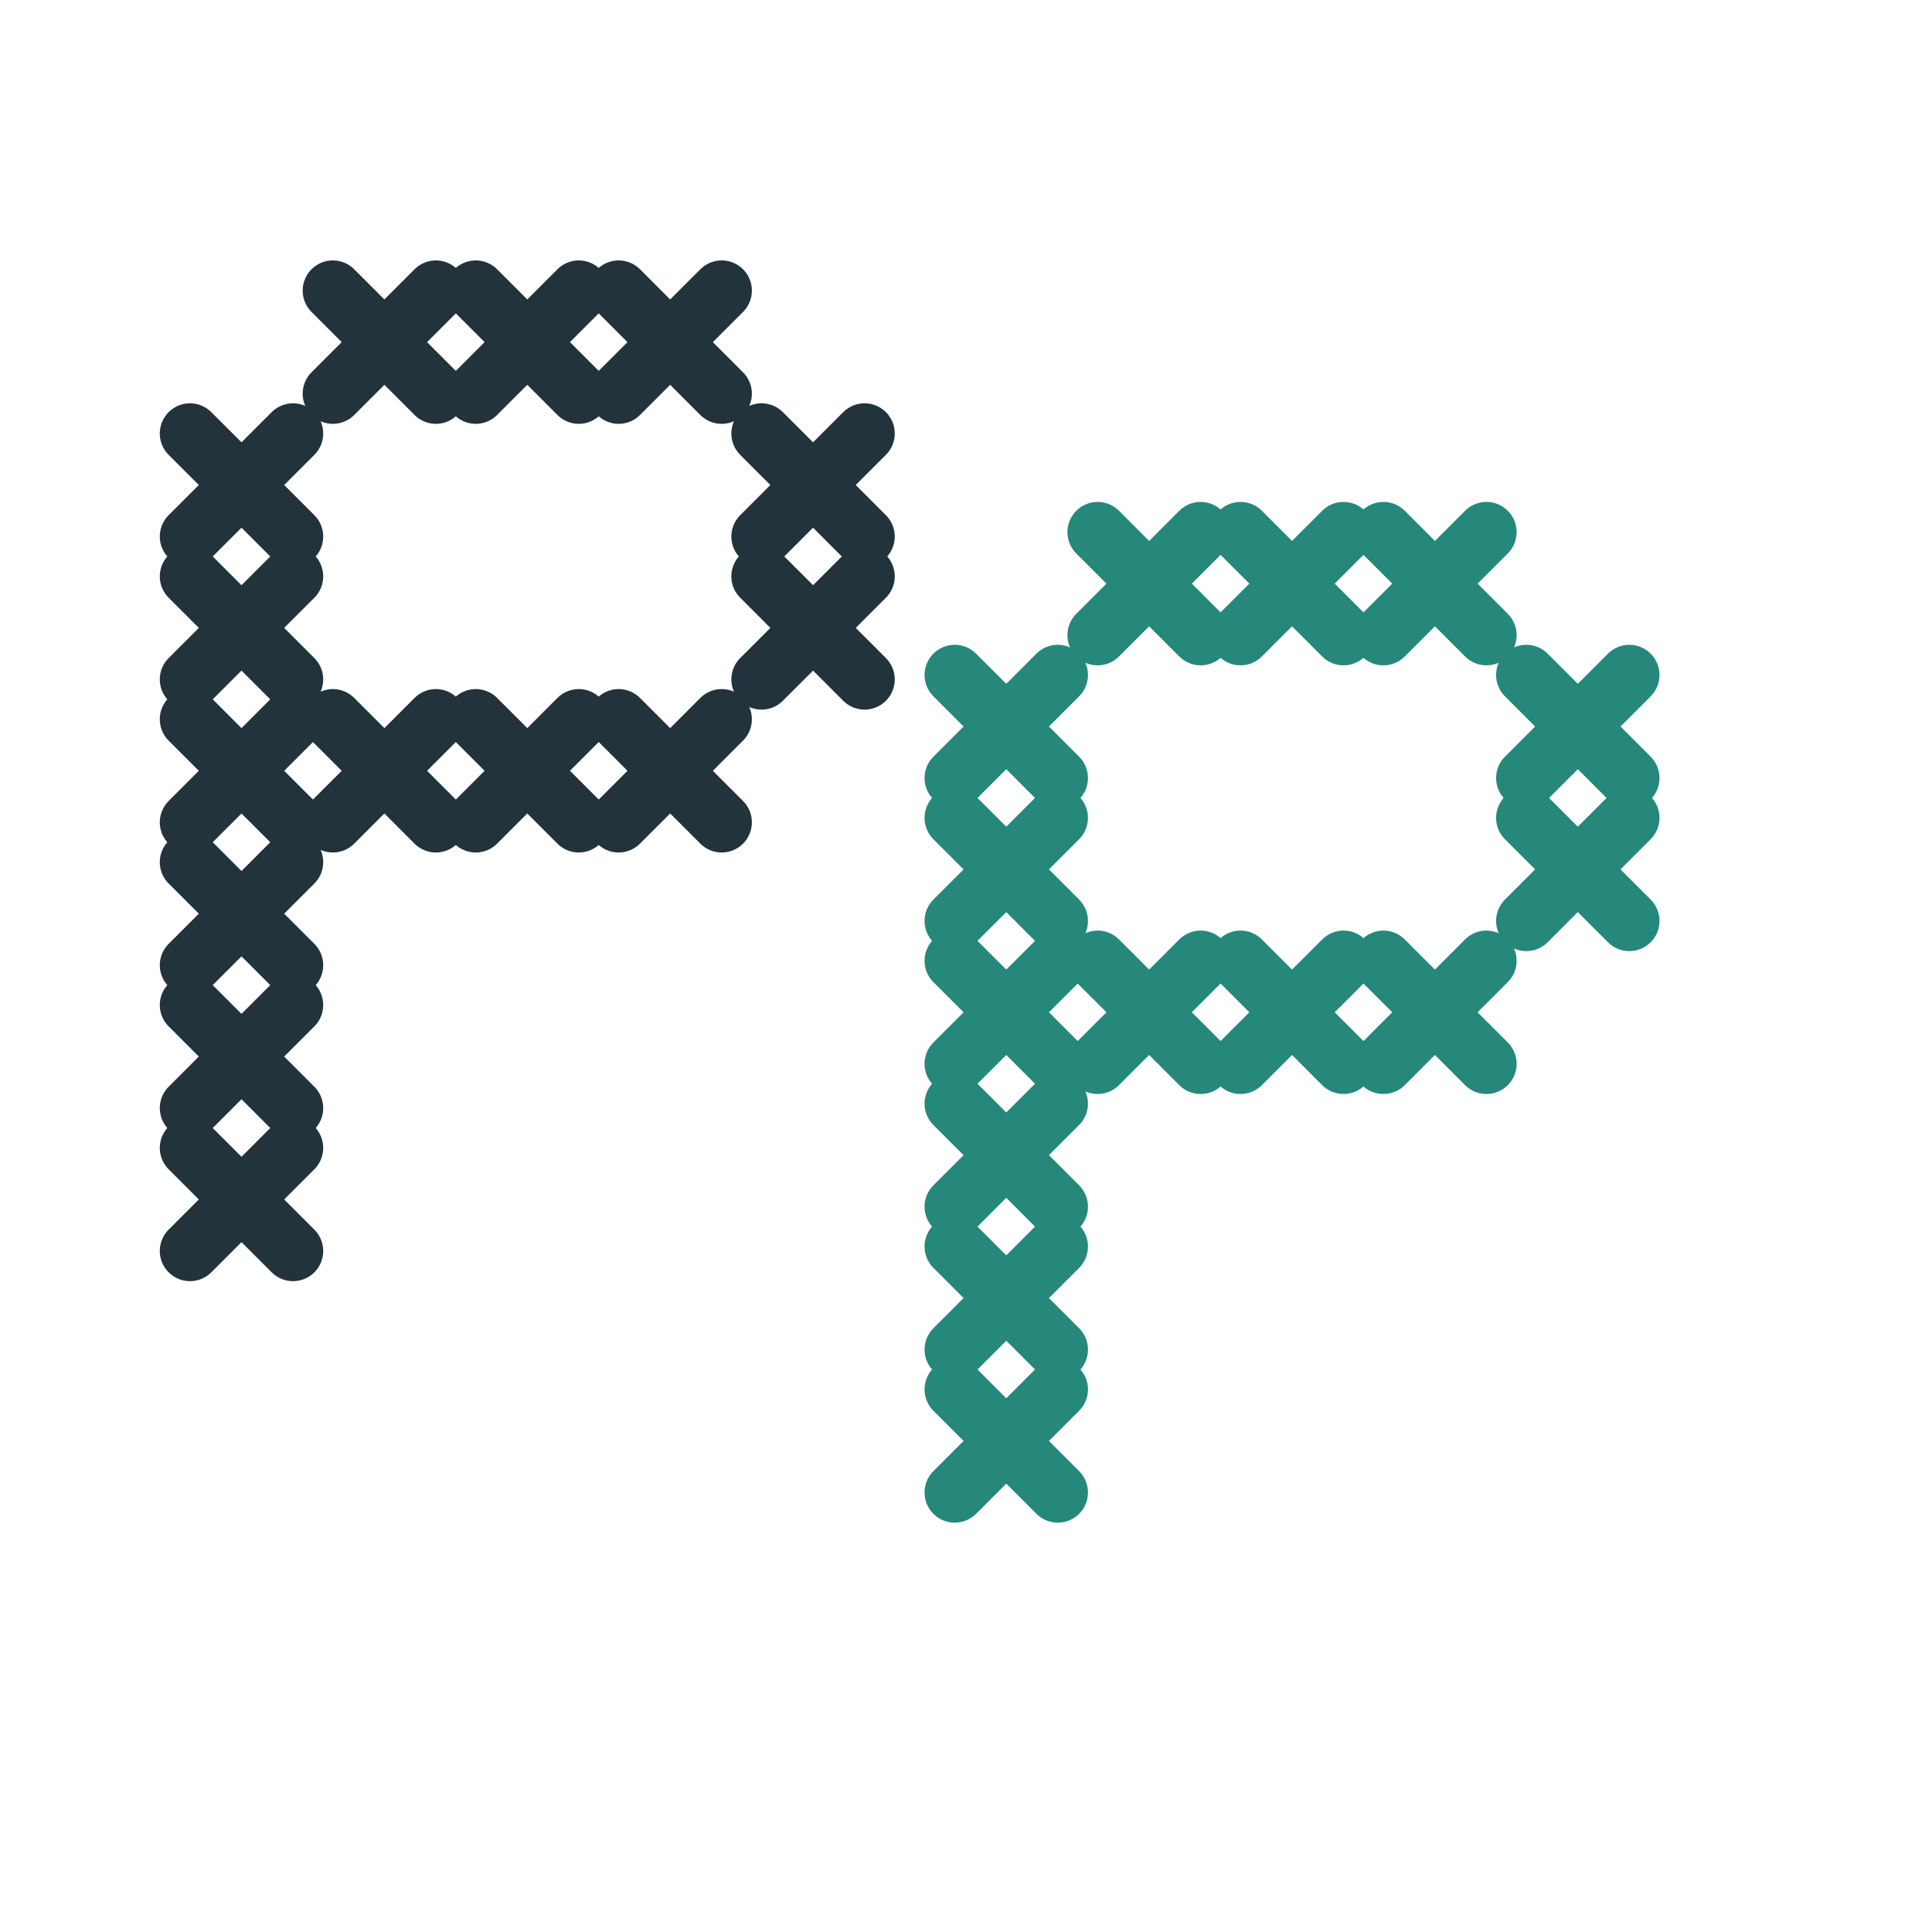
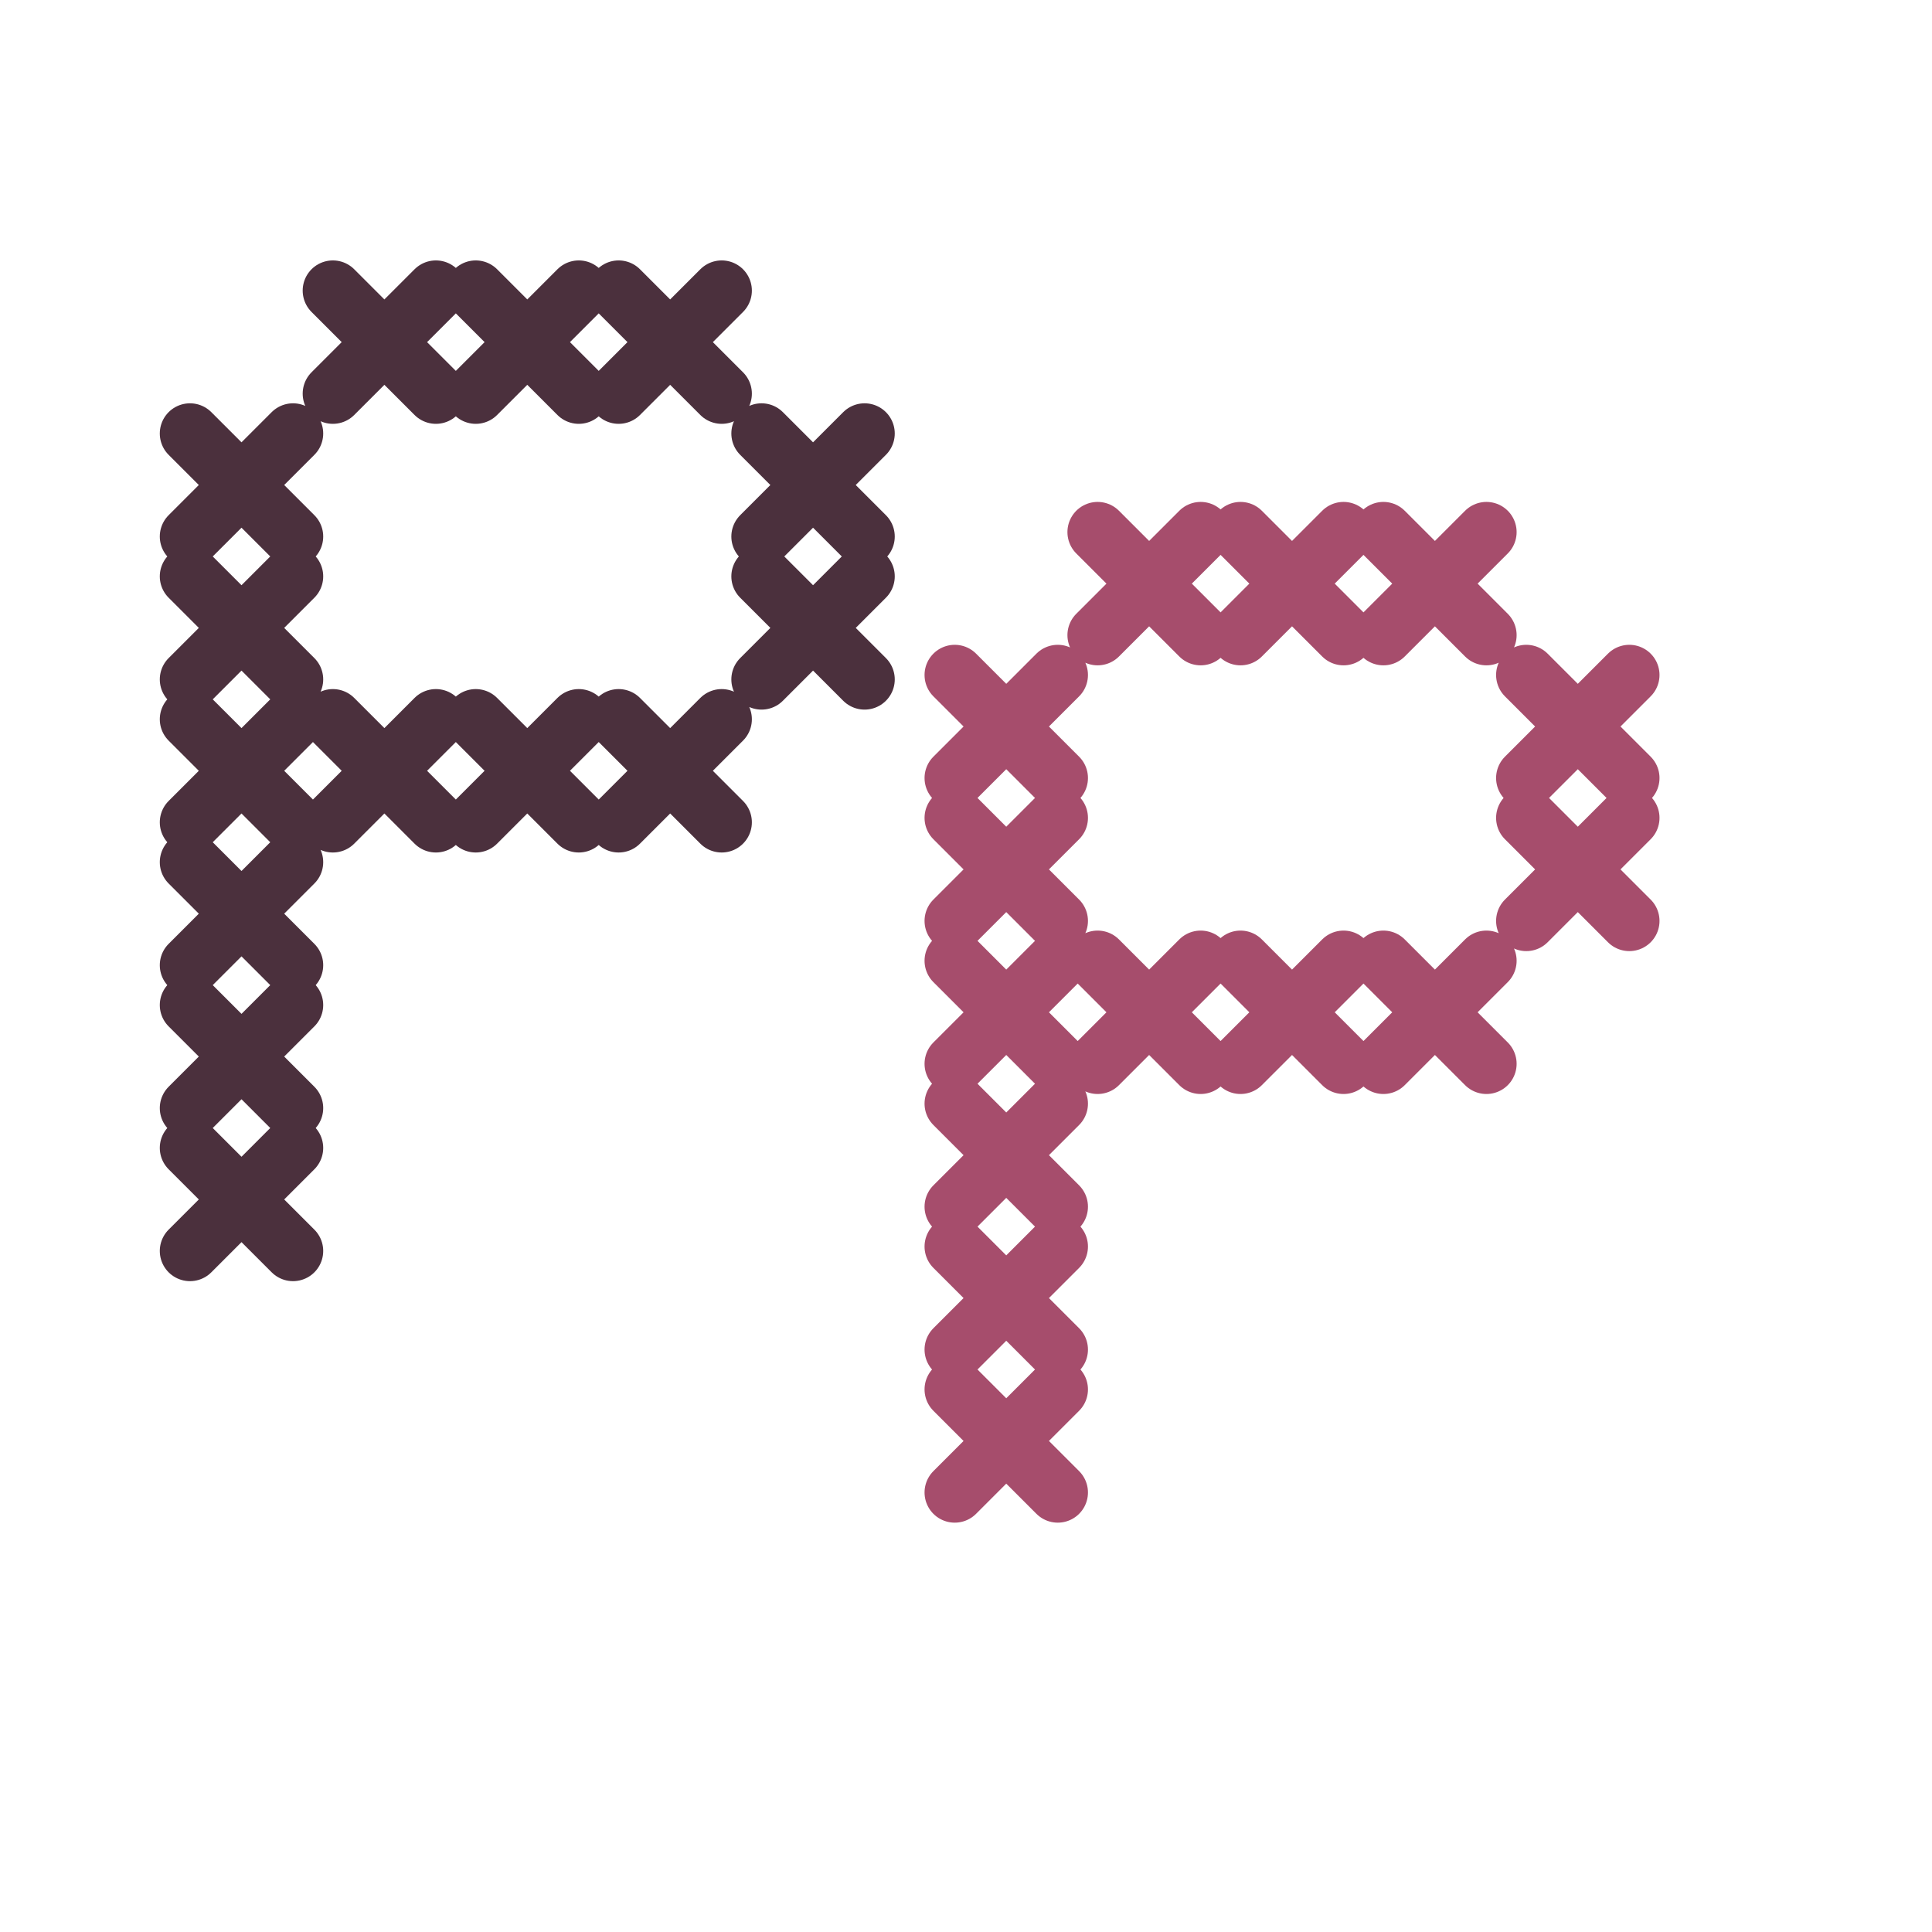
<svg xmlns="http://www.w3.org/2000/svg" viewBox="0 0 48 48" role="img" aria-label="PuntoPunto: monogramma PP a punto croce">
  <g fill="none" stroke-linecap="round" stroke-linejoin="round" stroke-width="1.50">
-     <path stroke="#22333c" d="M8.27 7.22l2.56 2.56M10.83 7.22l-2.56 2.56 M11.82 7.22l2.56 2.56M14.38 7.22l-2.56 2.56 M15.37 7.22l2.56 2.56M17.93 7.22l-2.56 2.56 M4.72 10.77l2.56 2.56M7.28 10.77l-2.56 2.56 M18.92 10.77l2.56 2.56M21.48 10.77l-2.56 2.56 M4.72 14.32l2.56 2.56M7.28 14.32l-2.56 2.56 M18.92 14.32l2.56 2.56M21.48 14.32l-2.56 2.56 M4.72 17.87l2.56 2.56M7.28 17.87l-2.56 2.56 M8.27 17.87l2.56 2.56M10.83 17.87l-2.56 2.56 M11.82 17.87l2.56 2.56M14.38 17.87l-2.56 2.56 M15.37 17.87l2.56 2.56M17.93 17.87l-2.56 2.56 M4.72 21.42l2.56 2.56M7.28 21.42l-2.56 2.56 M4.72 24.97l2.56 2.56M7.28 24.97l-2.56 2.56 M4.72 28.52l2.56 2.56M7.28 28.52l-2.56 2.56" />
-     <path stroke="#25887b" d="M27.27 13.22l2.56 2.56M29.83 13.22l-2.56 2.56 M30.82 13.22l2.56 2.56M33.38 13.22l-2.56 2.56 M34.37 13.22l2.56 2.56M36.93 13.22l-2.56 2.56 M23.72 16.77l2.56 2.56M26.28 16.77l-2.56 2.56 M37.92 16.77l2.56 2.56M40.48 16.77l-2.56 2.56 M23.72 20.32l2.56 2.56M26.28 20.32l-2.56 2.56 M37.92 20.32l2.56 2.56M40.48 20.32l-2.56 2.56 M23.72 23.87l2.56 2.56M26.28 23.87l-2.56 2.56 M27.27 23.87l2.56 2.56M29.83 23.87l-2.56 2.56 M30.82 23.87l2.56 2.56M33.38 23.87l-2.56 2.56 M34.37 23.87l2.56 2.56M36.93 23.87l-2.56 2.56 M23.72 27.42l2.56 2.56M26.28 27.42l-2.56 2.56 M23.72 30.97l2.56 2.56M26.28 30.97l-2.56 2.56 M23.72 34.52l2.56 2.56M26.28 34.52l-2.56 2.56" />
+     <path stroke="#4b303d" d="M8.27 7.22l2.56 2.56M10.83 7.22l-2.56 2.56 M11.82 7.22l2.56 2.56M14.38 7.22l-2.56 2.56 M15.37 7.22l2.56 2.56M17.93 7.22l-2.56 2.56 M4.72 10.77l2.56 2.56M7.28 10.77l-2.56 2.56 M18.92 10.77l2.56 2.56M21.48 10.77l-2.56 2.56 M4.72 14.32l2.56 2.56M7.28 14.32l-2.56 2.56 M18.92 14.32l2.56 2.56M21.48 14.32l-2.56 2.56 M4.72 17.87l2.56 2.56M7.28 17.87l-2.56 2.56 M8.27 17.87l2.56 2.56M10.83 17.87l-2.56 2.56 M11.82 17.87l2.56 2.56M14.38 17.87l-2.56 2.56 M15.37 17.87l2.56 2.56M17.93 17.87l-2.56 2.56 M4.72 21.42l2.56 2.56M7.28 21.42l-2.56 2.56 M4.72 24.97l2.56 2.56M7.28 24.97l-2.56 2.56 M4.72 28.52l2.56 2.56M7.28 28.52l-2.56 2.56" />
+     <path stroke="#a64d6c" d="M27.27 13.22l2.56 2.56M29.83 13.22l-2.56 2.56 M30.82 13.22l2.56 2.56M33.38 13.22l-2.56 2.56 M34.37 13.22l2.56 2.56M36.93 13.22l-2.56 2.56 M23.72 16.77l2.56 2.56M26.28 16.77l-2.56 2.56 M37.92 16.77l2.56 2.56M40.48 16.77l-2.56 2.56 M23.72 20.32l2.56 2.56M26.28 20.32l-2.56 2.56 M37.92 20.32l2.56 2.56M40.48 20.32l-2.56 2.56 M23.72 23.87l2.56 2.56M26.28 23.87l-2.56 2.56 M27.27 23.87l2.56 2.56M29.83 23.87l-2.56 2.56 M30.82 23.87l2.56 2.56M33.38 23.87l-2.56 2.56 M34.37 23.87l2.56 2.56M36.93 23.87l-2.56 2.56 M23.72 27.42l2.56 2.56M26.28 27.42l-2.56 2.56 M23.72 30.97l2.56 2.56M26.28 30.97l-2.56 2.56 M23.72 34.52l2.56 2.56M26.28 34.52l-2.56 2.56" />
  </g>
</svg>
